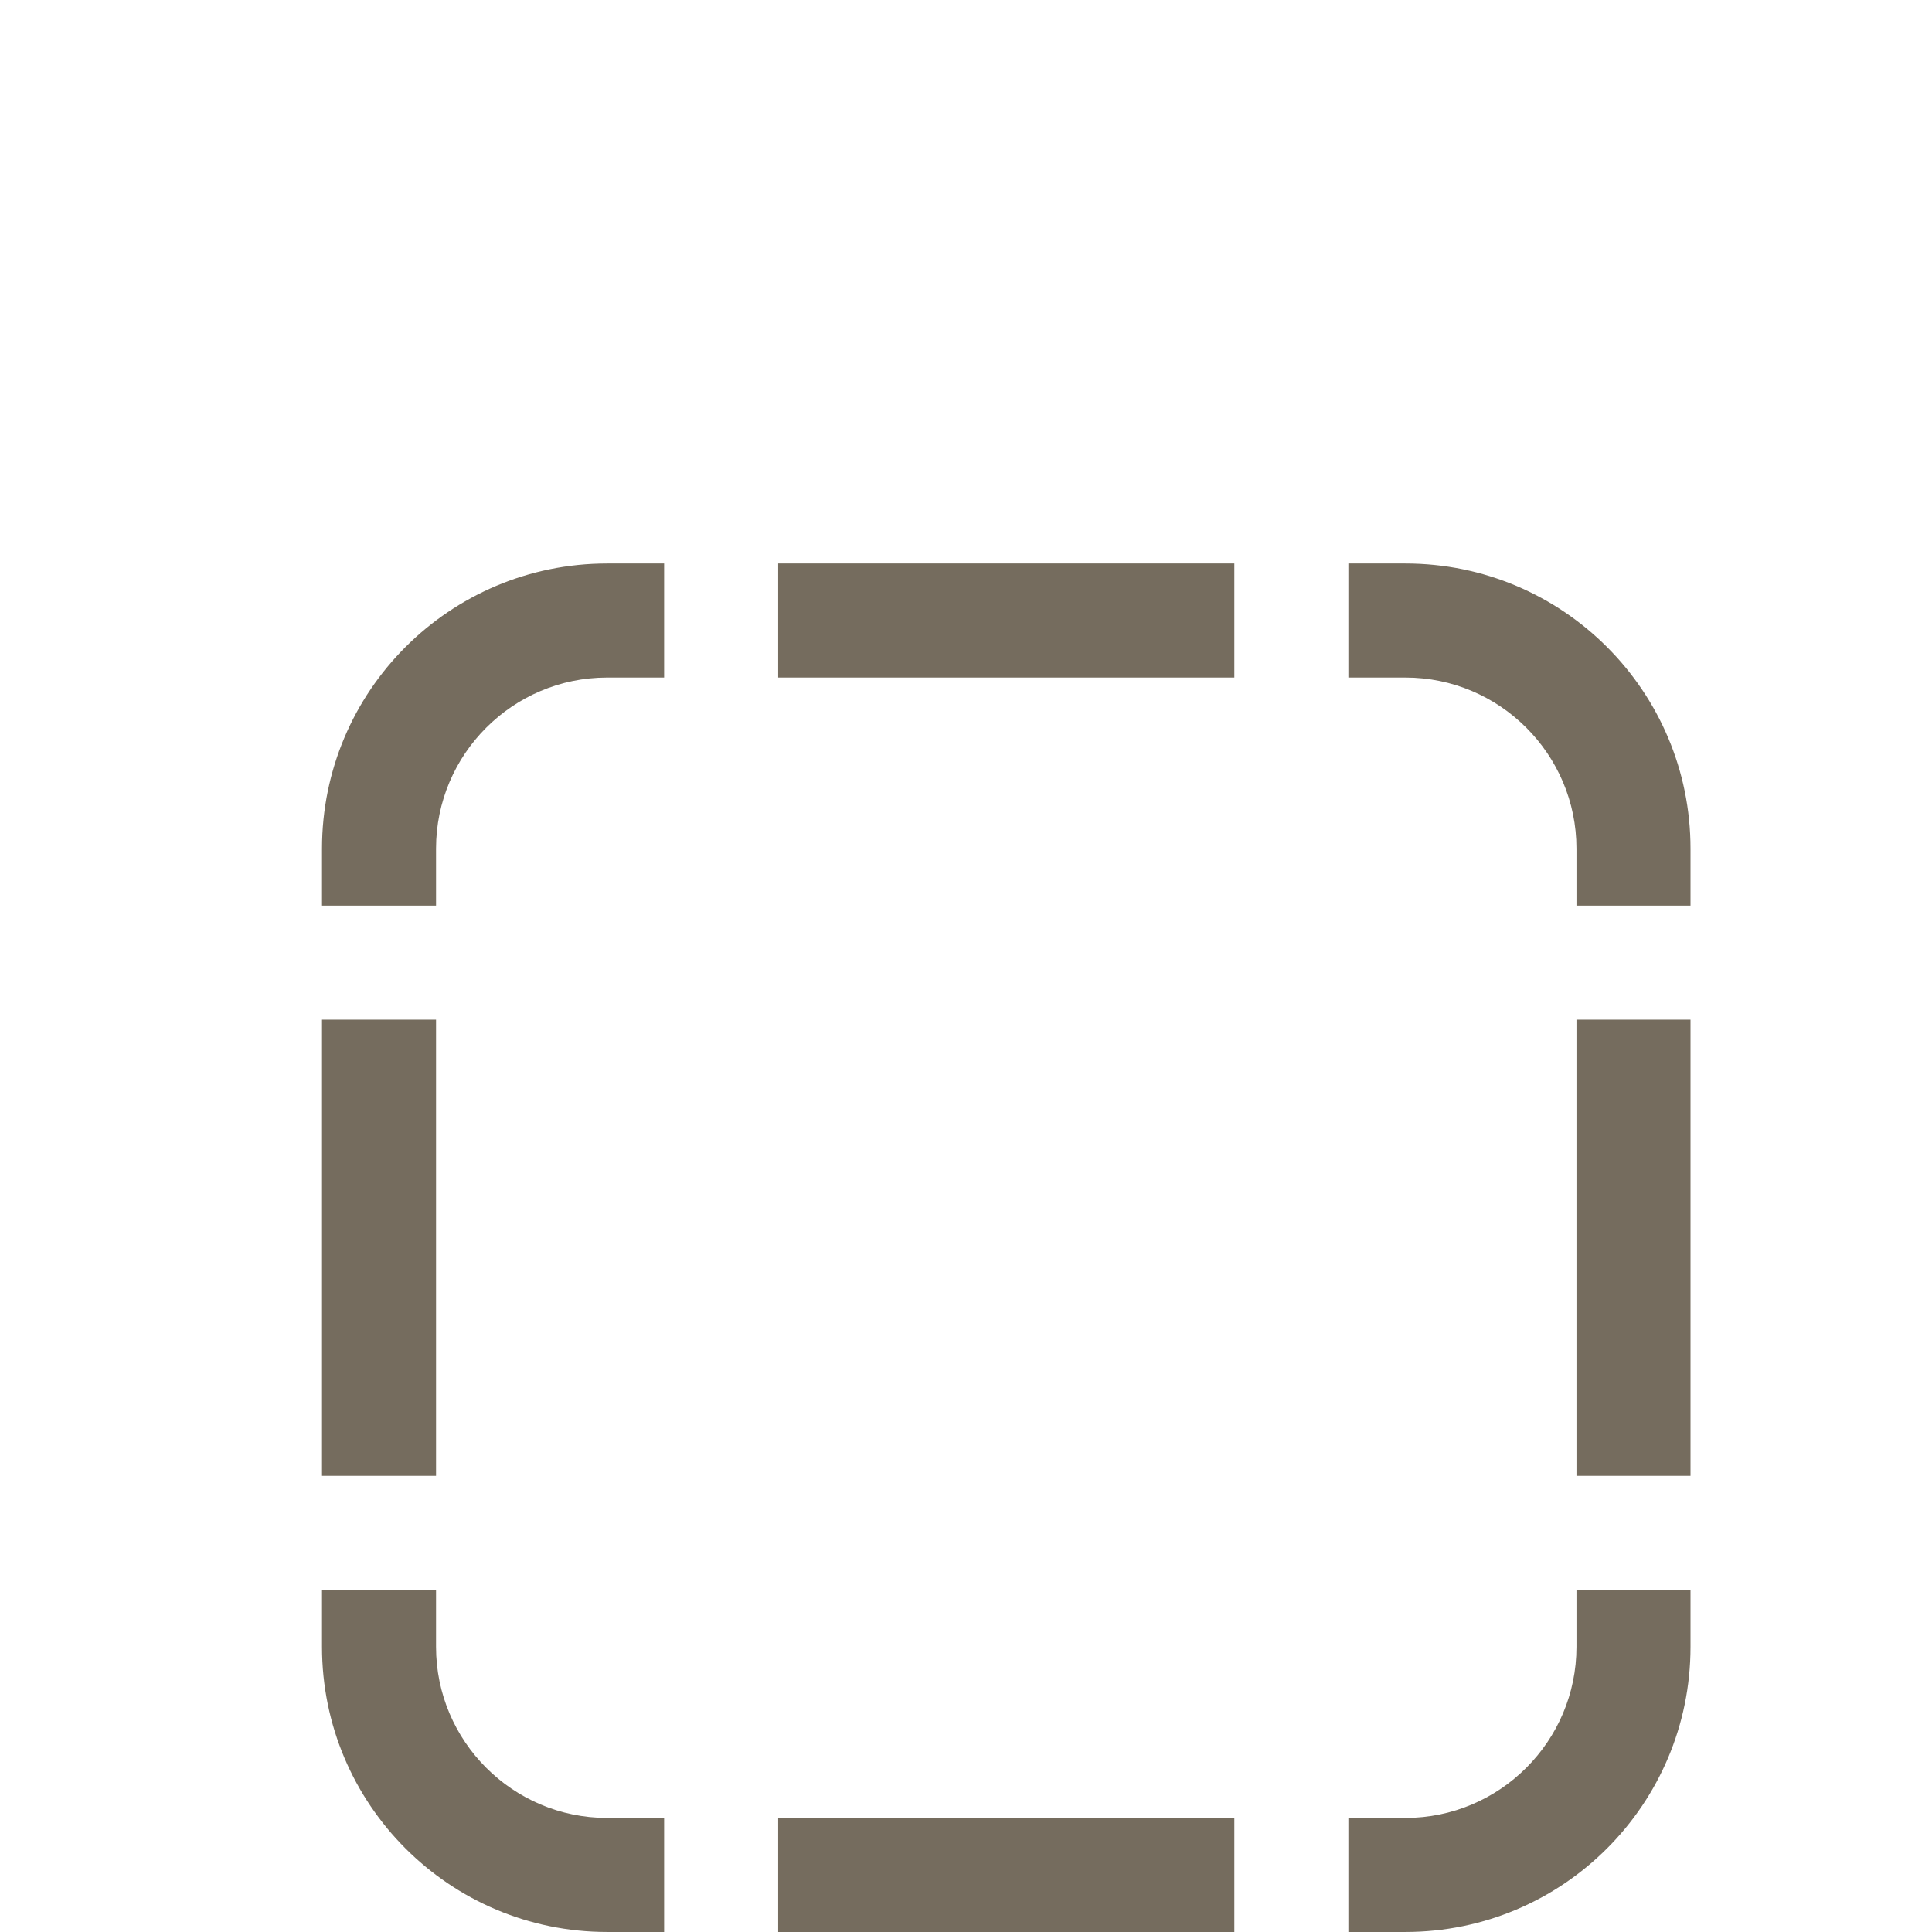
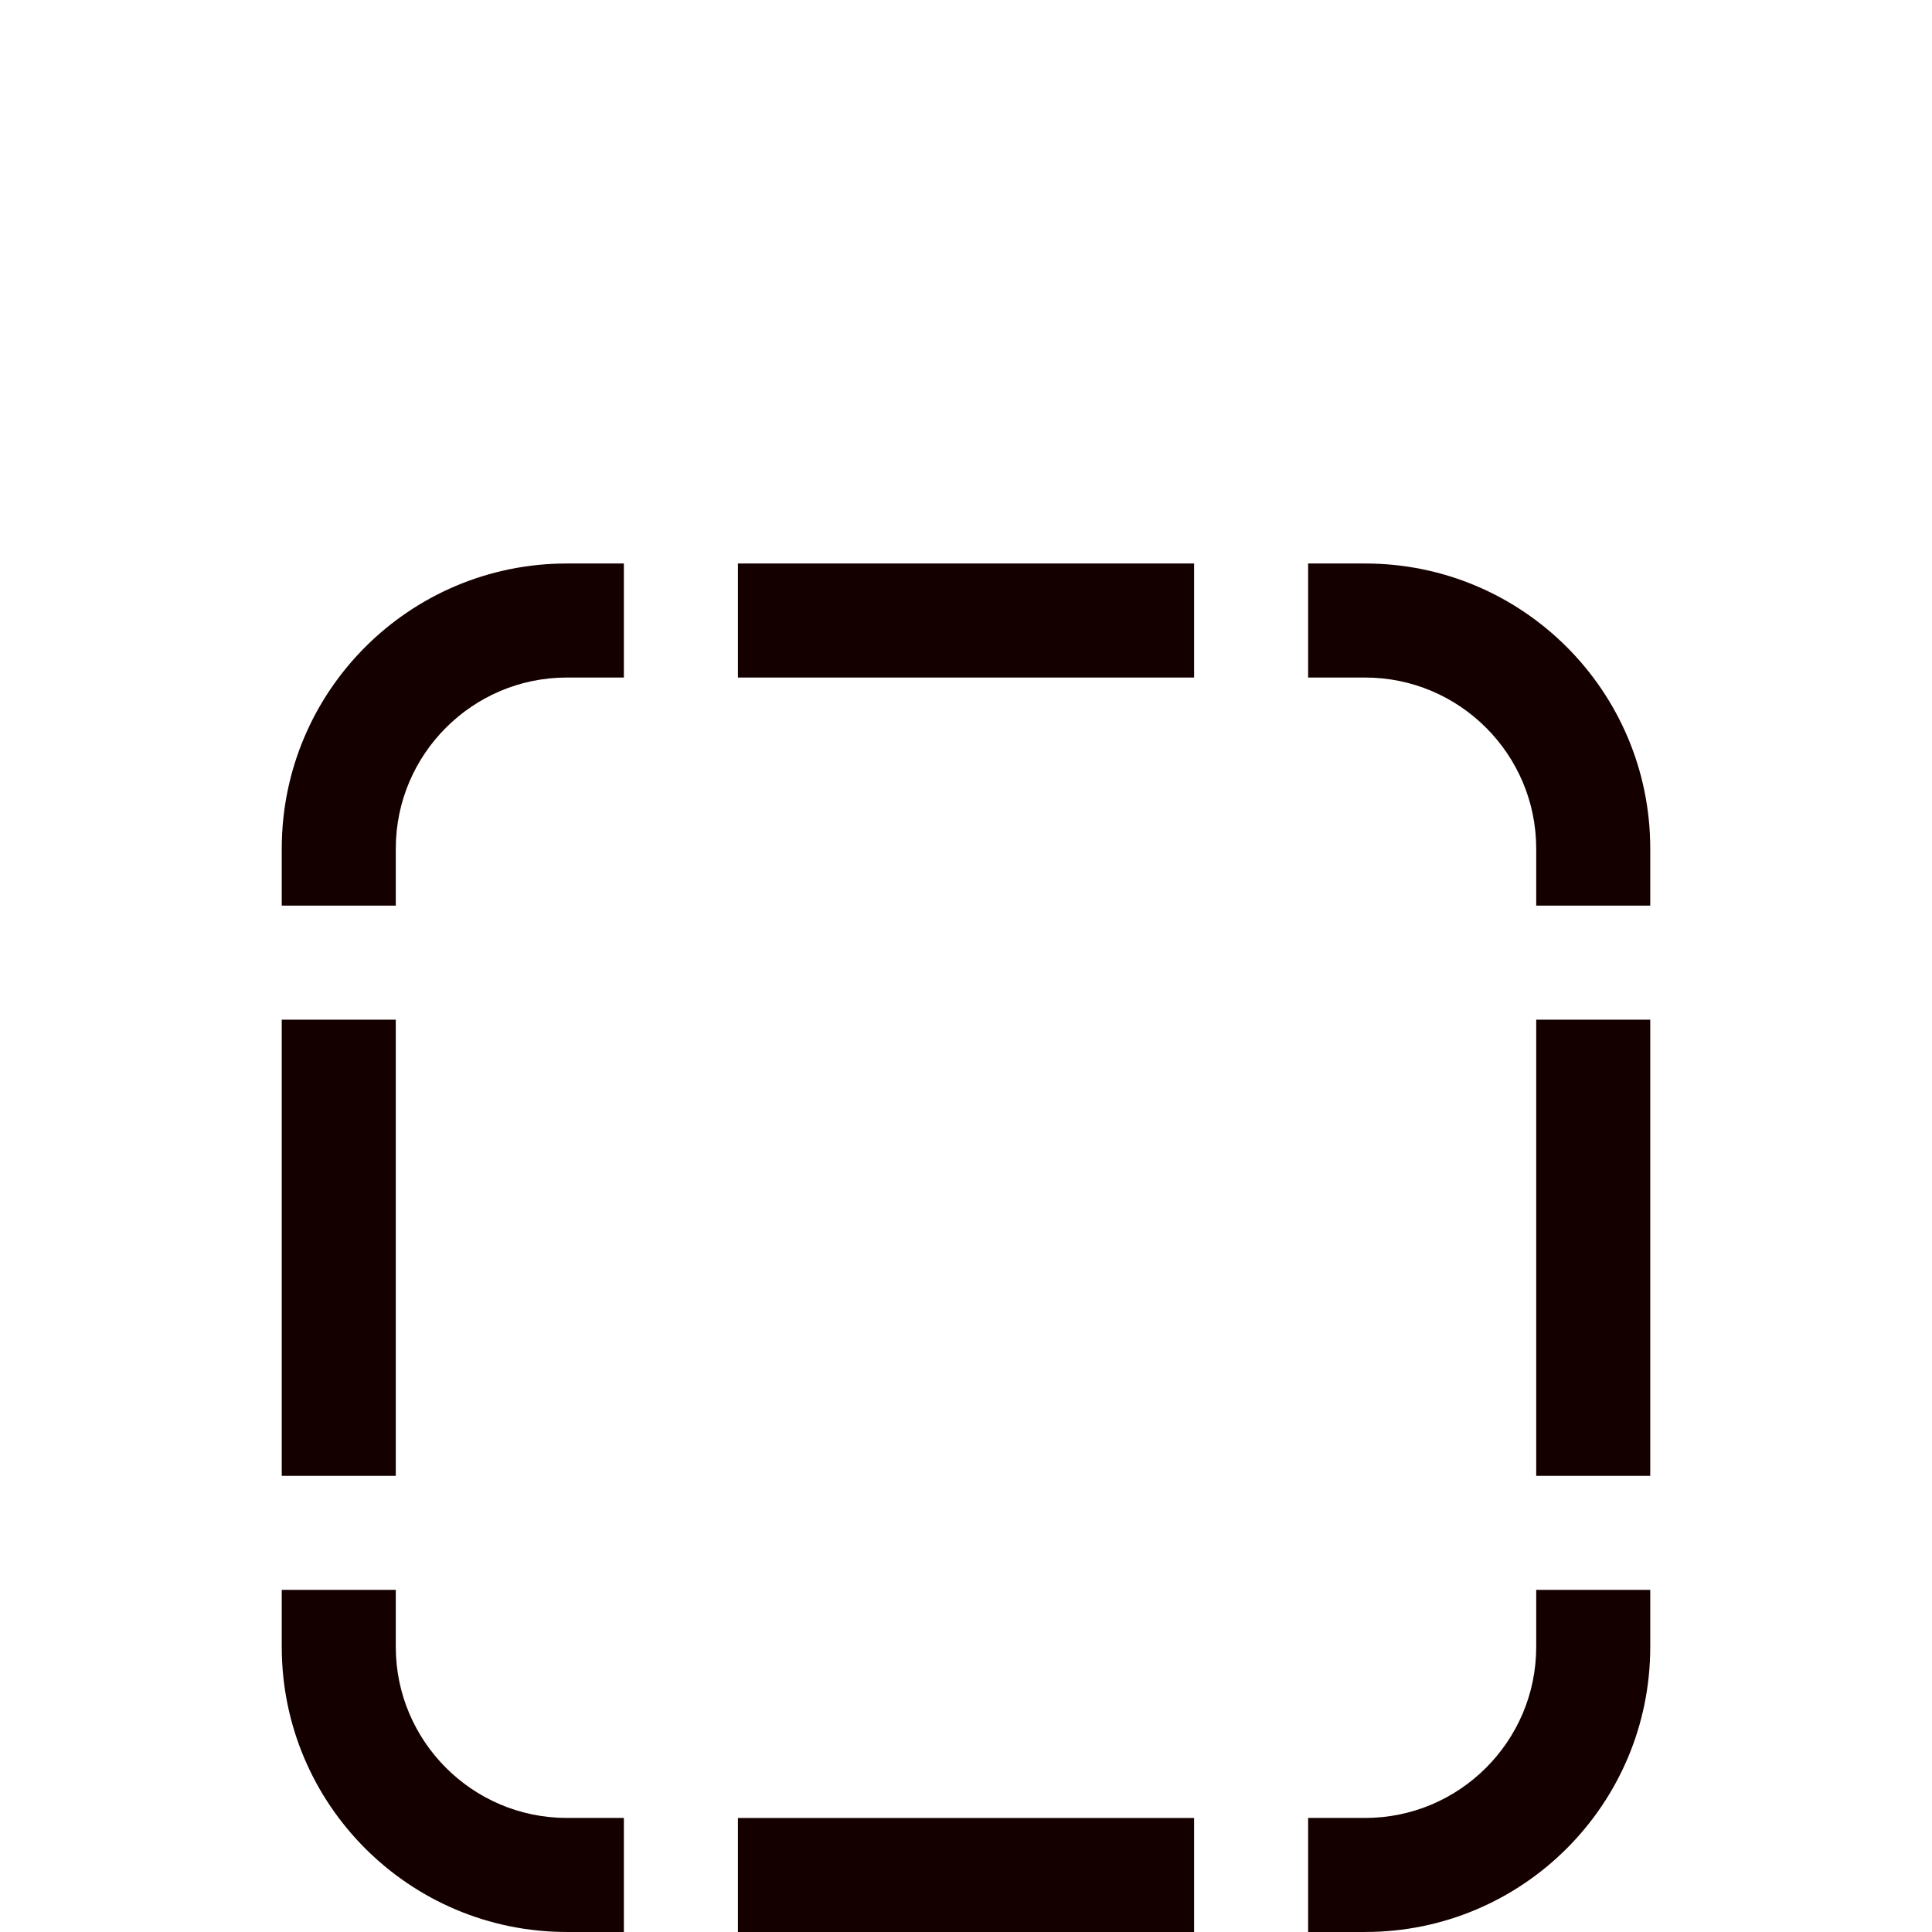
<svg xmlns="http://www.w3.org/2000/svg" width="120" height="120" viewBox="0 0 120 120" id="svg2" version="1.1">
  <defs id="defs4" />
  <g id="layer1" transform="translate(0,-932.3622)">
-     <path id="path4154-5" d="m 76.667,967.362 0,7.083 -28.333,0 0,-7.083 28.333,0 z m -56.667,56.667 7.083,0 0,-28.333 -7.083,0 0,28.333 z m 56.667,28.333 0,-7.083 -28.333,0 0,7.083 28.333,0 z m 7.083,-77.917 3.542,0 c 5.858,0 10.625,4.767 10.625,10.625 l 0,3.542 7.083,0 0,-3.542 c 0,-9.778 -7.926,-17.708 -17.708,-17.708 l -3.542,0 0,7.083 z m -42.5,70.833 -3.542,0 c -5.858,0 -10.625,-4.767 -10.625,-10.625 l 0,-3.542 -7.083,0 0,3.542 c 0,9.778 7.926,17.708 17.708,17.708 l 3.542,0 0,-7.083 z m 56.667,-14.167 0,3.542 c 0,5.858 -4.767,10.625 -10.625,10.625 l -3.542,0 0,7.083 3.542,0 c 9.782,0 17.708,-7.93 17.708,-17.708 l 0,-3.542 -7.083,0 z M 105,995.695 l -7.083,0 0,28.333 7.083,0 0,-28.333 z m -77.917,-7.083 0,-3.542 c 0,-5.858 4.767,-10.625 10.625,-10.625 l 3.542,0 0,-7.083 -3.542,0 c -9.782,0 -17.708,7.93 -17.708,17.708 l 0,3.542 7.083,0 z" style="fill:#756c5e" />
+     <g transform="translate(-2.500002,-4e-5)" id="layer1-6" style="fill:#150000;fill-opacity:1">
+       <path style="fill:#150000;fill-opacity:1" d="m 76.667,967.362 0,7.083 -28.333,0 0,-7.083 28.333,0 z m -56.667,56.667 7.083,0 0,-28.333 -7.083,0 0,28.333 z m 56.667,28.333 0,-7.083 -28.333,0 0,7.083 28.333,0 z m 7.083,-77.917 3.542,0 c 5.858,0 10.625,4.767 10.625,10.625 l 0,3.542 7.083,0 0,-3.542 c 0,-9.778 -7.926,-17.708 -17.708,-17.708 l -3.542,0 0,7.083 z m -42.5,70.833 -3.542,0 c -5.858,0 -10.625,-4.767 -10.625,-10.625 l 0,-3.542 -7.083,0 0,3.542 c 0,9.778 7.926,17.708 17.708,17.708 l 3.542,0 0,-7.083 z m 56.667,-14.167 0,3.542 c 0,5.858 -4.767,10.625 -10.625,10.625 l -3.542,0 0,7.083 3.542,0 c 9.782,0 17.708,-7.93 17.708,-17.708 l 0,-3.542 -7.083,0 z M 105,995.695 l -7.083,0 0,28.333 7.083,0 0,-28.333 z m -77.917,-7.083 0,-3.542 c 0,-5.858 4.767,-10.625 10.625,-10.625 l 3.542,0 0,-7.083 -3.542,0 c -9.782,0 -17.708,7.93 -17.708,17.708 l 0,3.542 7.083,0 z" id="path4154-5" />
+     </g>
  </g>
</svg>
